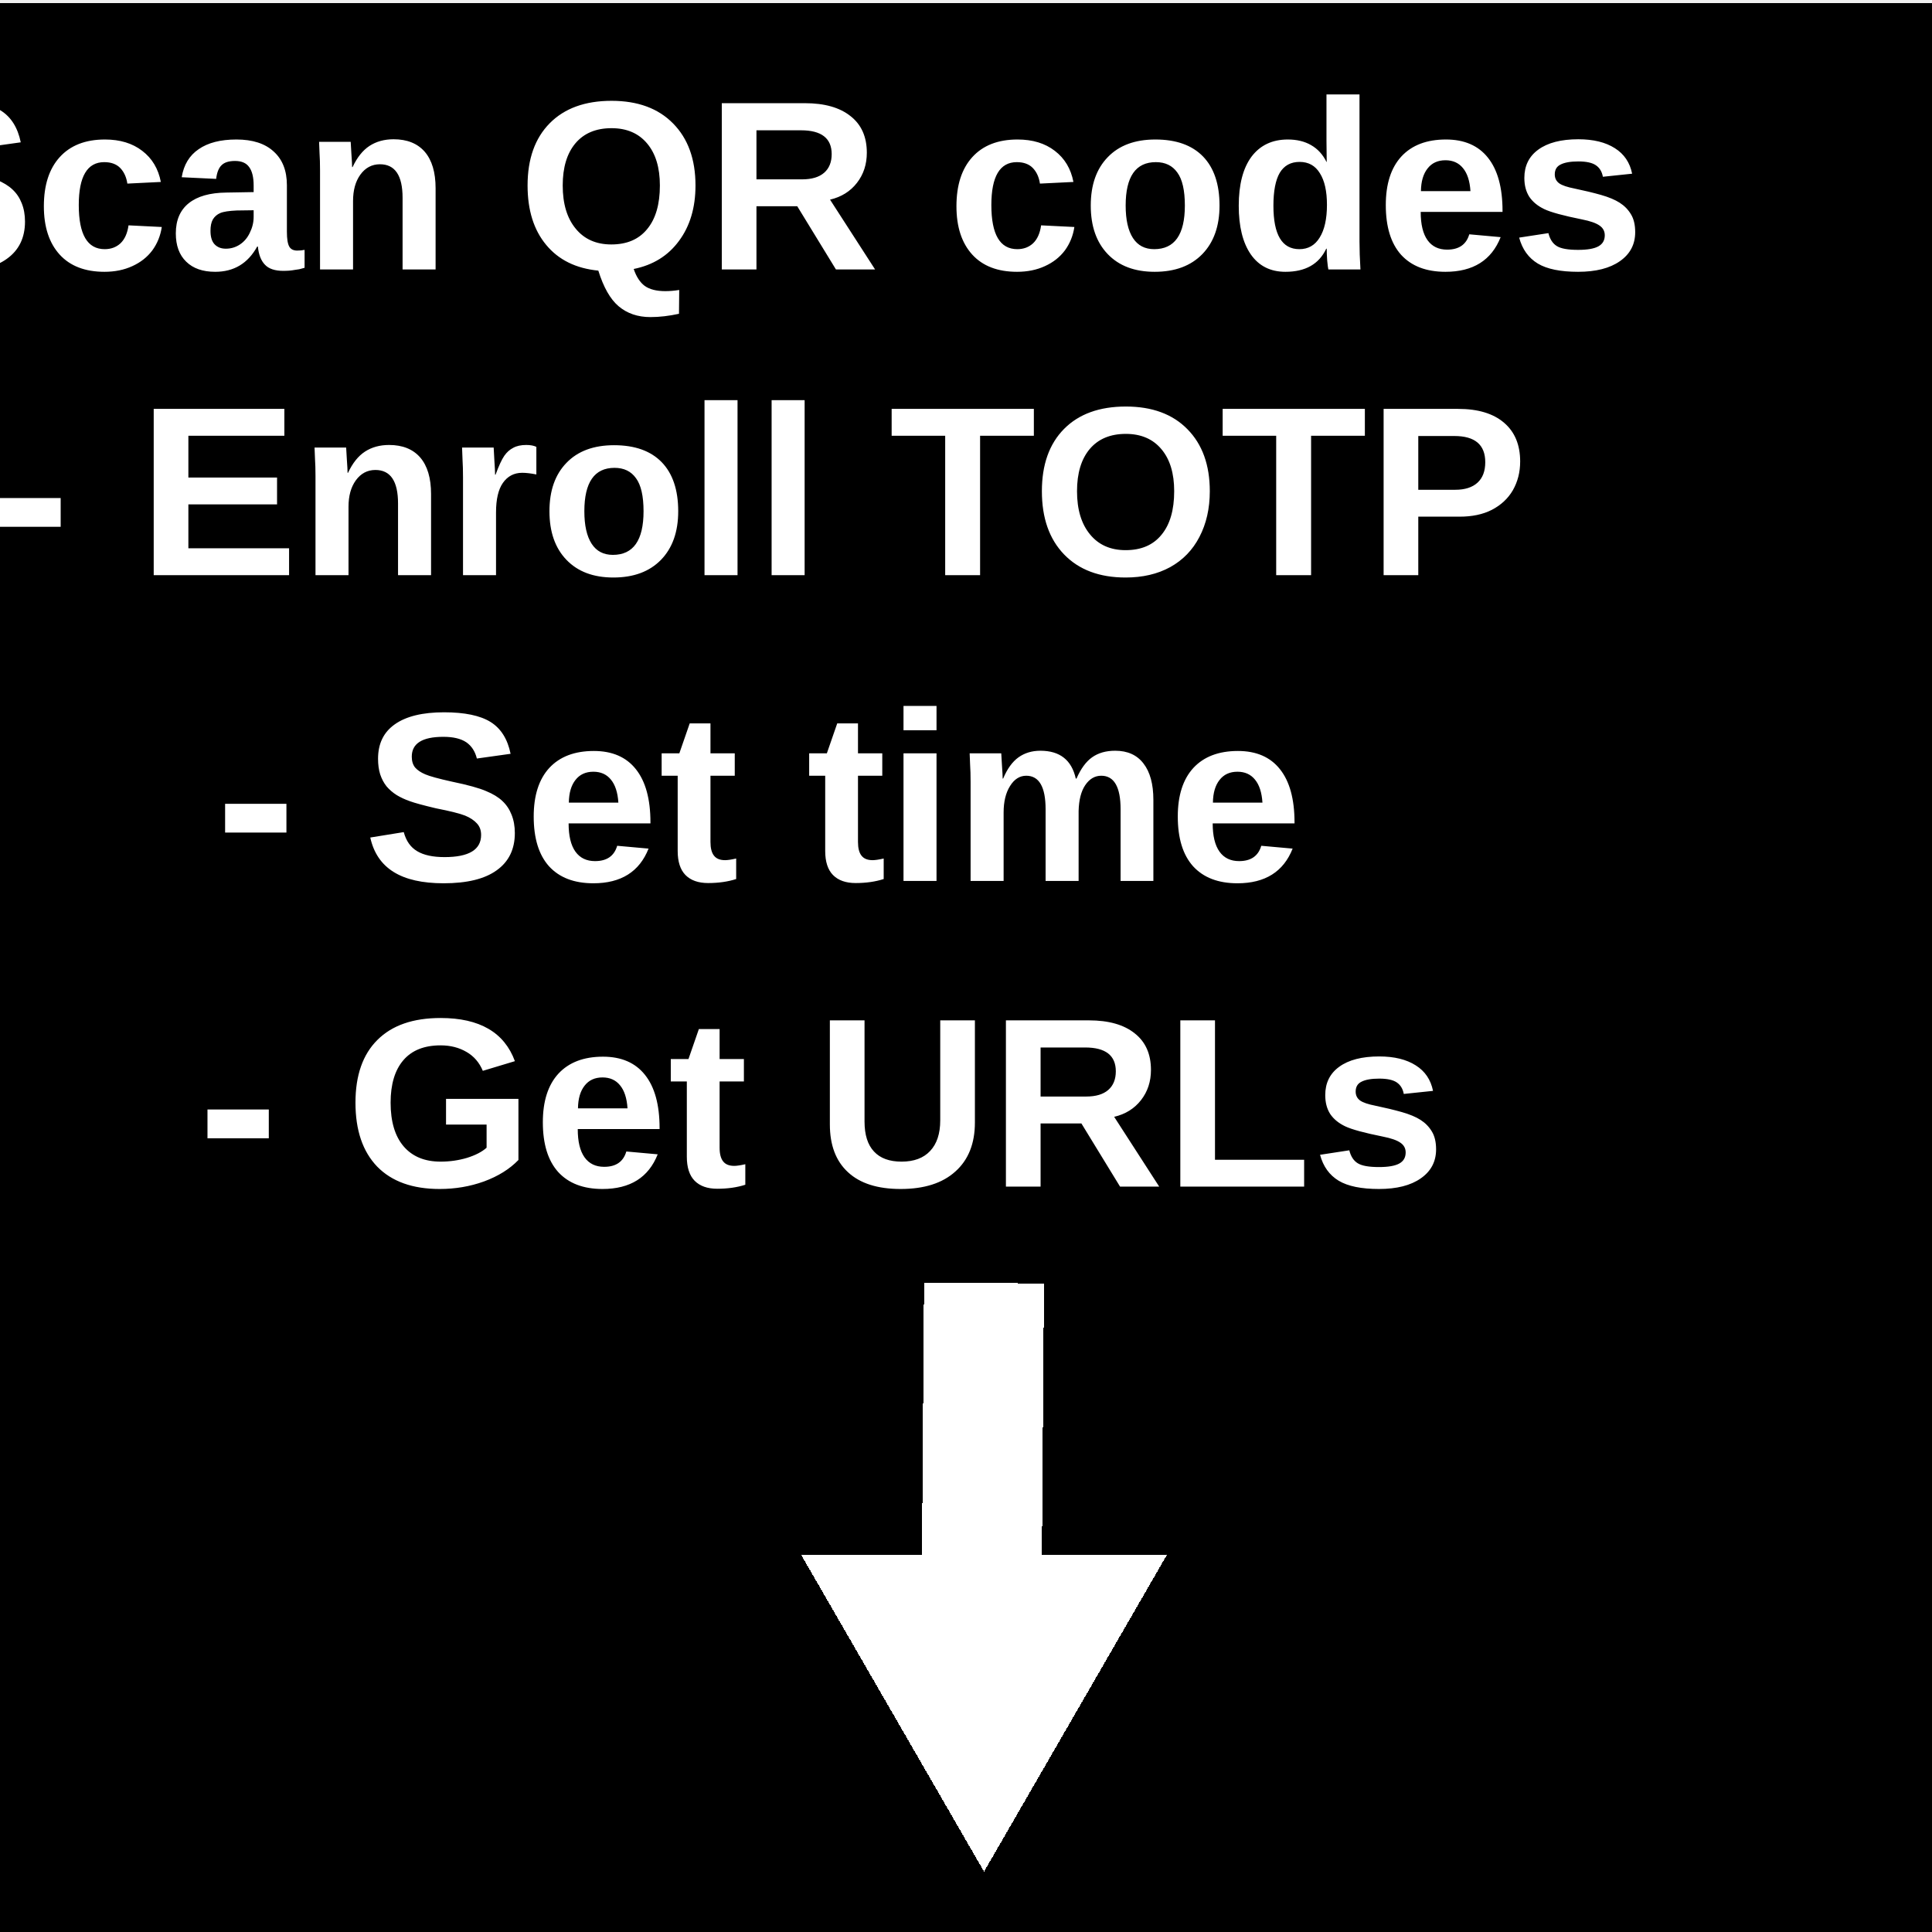
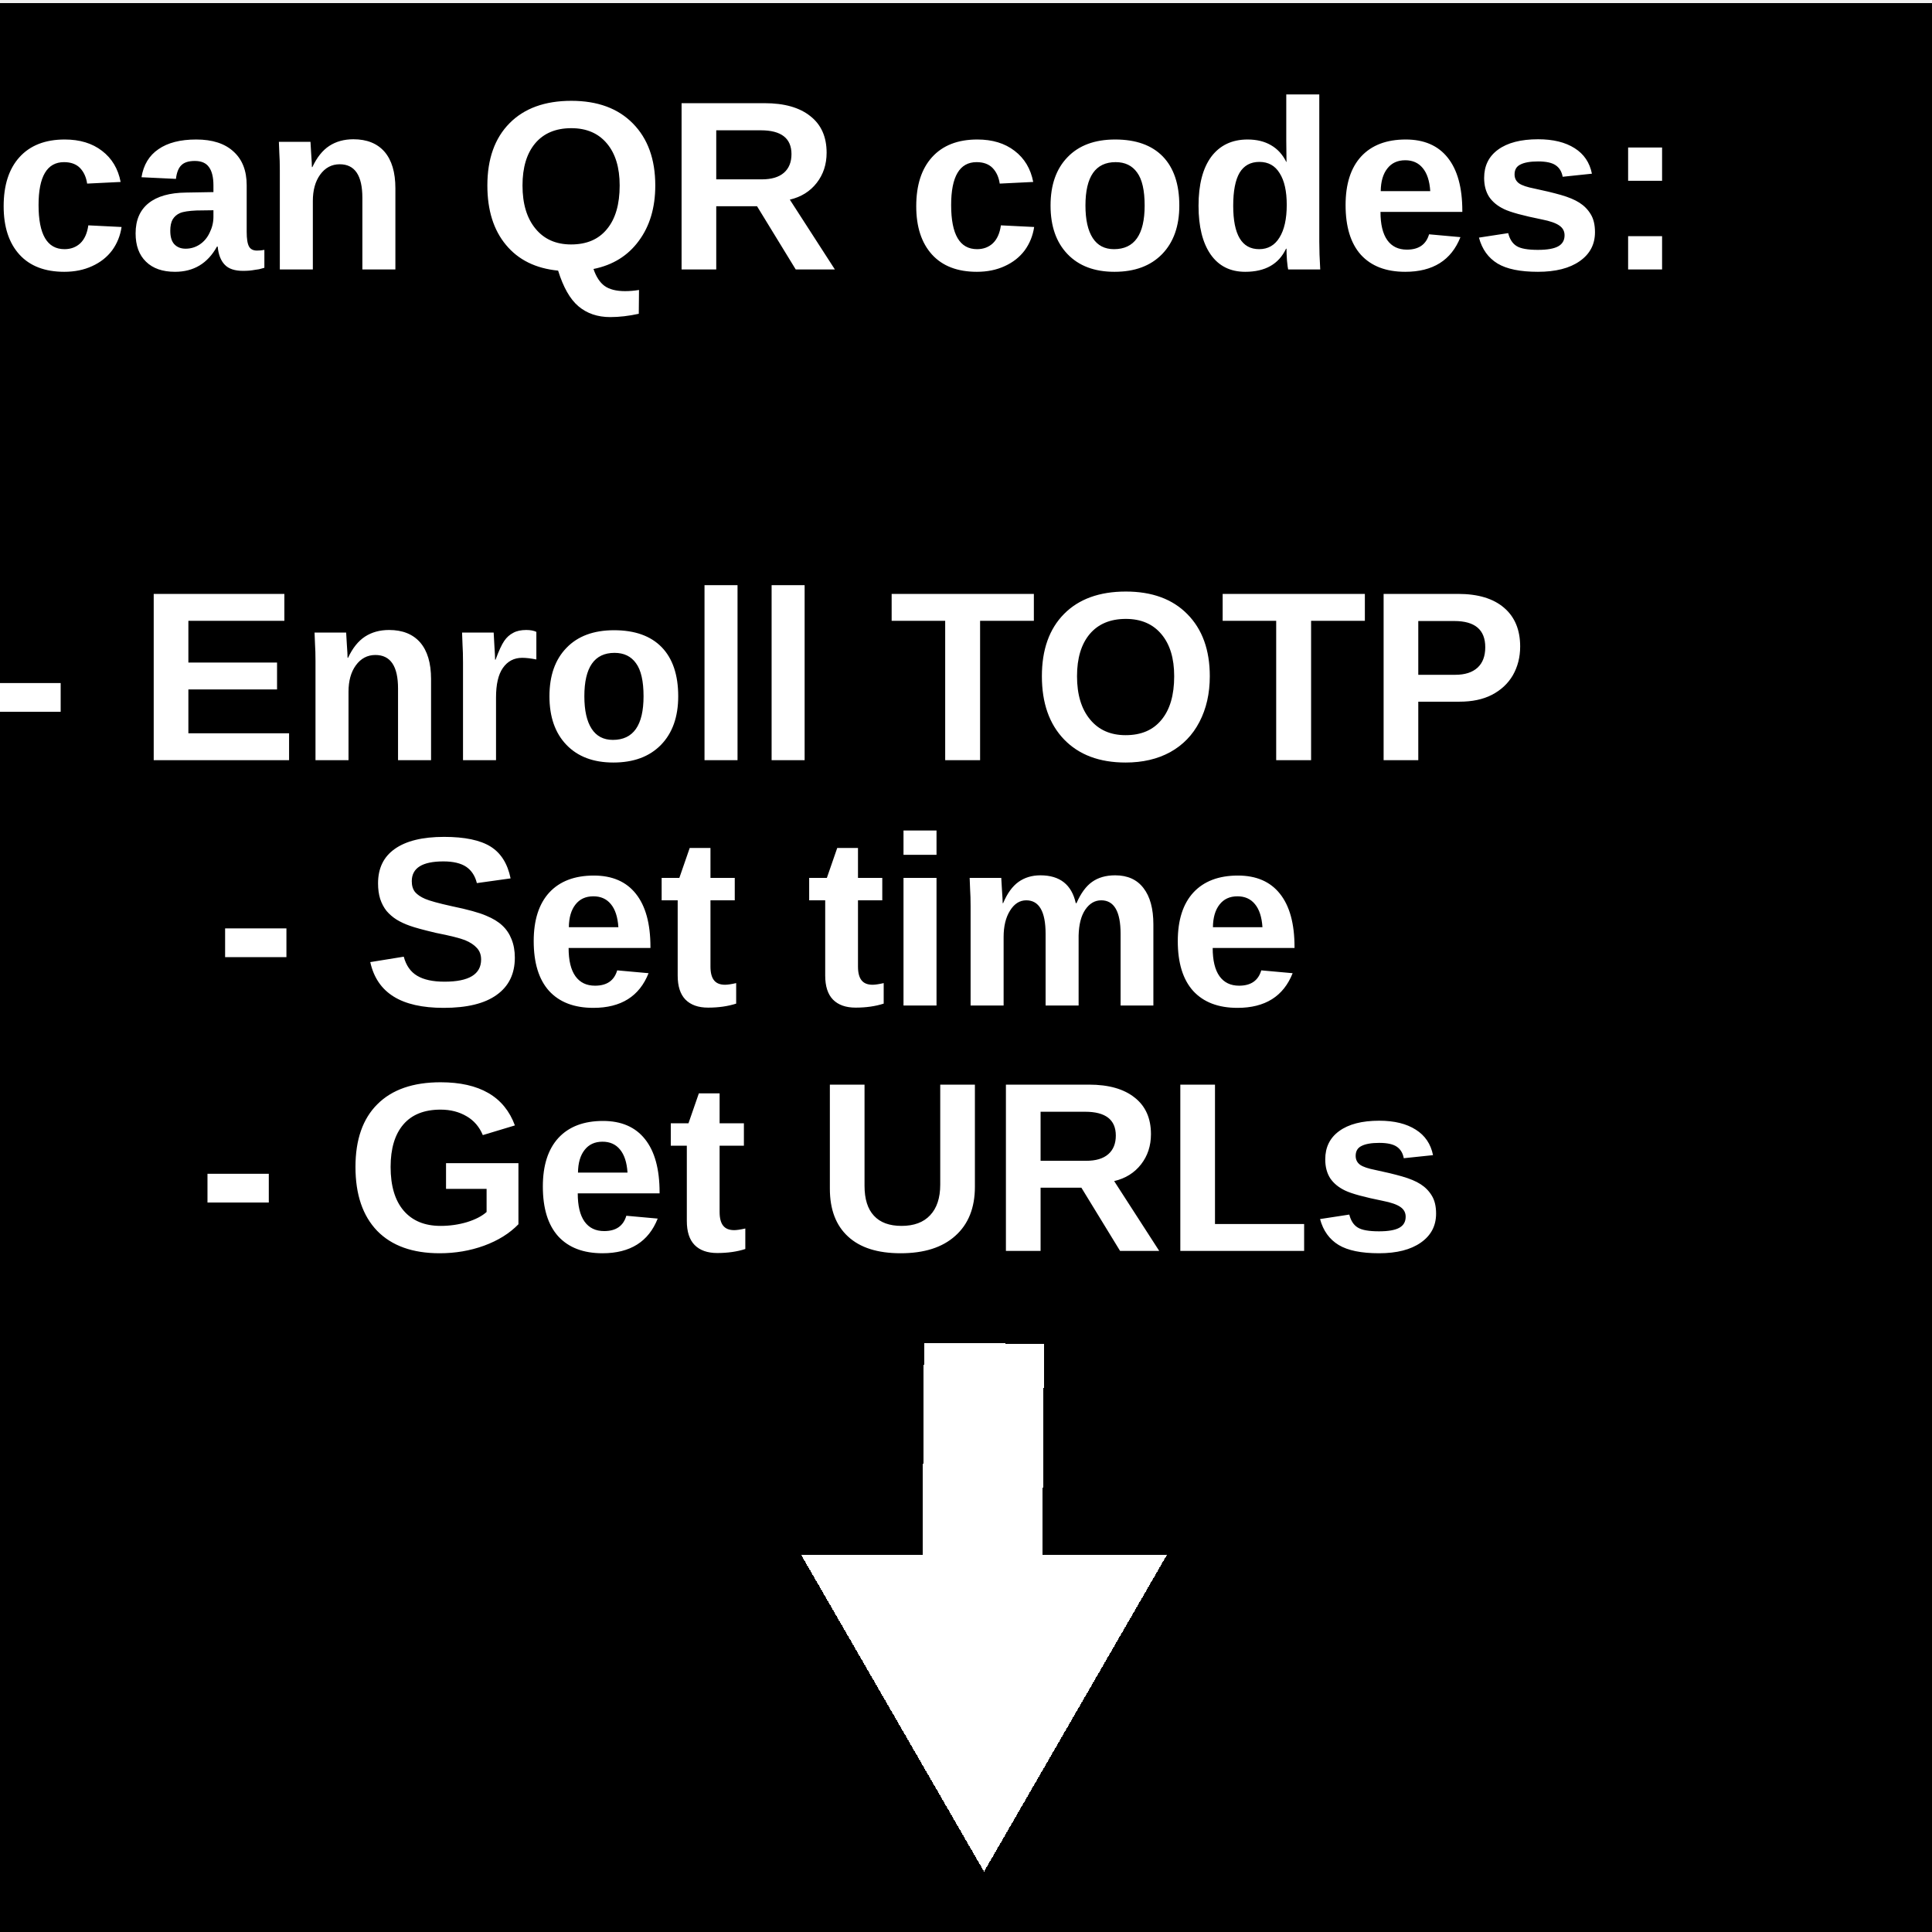
<svg xmlns="http://www.w3.org/2000/svg" width="128" height="128" viewBox="0 0 128 128" version="1.1" id="svg5" shape-rendering="crispEdges">
  <defs id="defs2">
    <marker style="overflow:visible" id="Arrow1Sstart" refX="0.0" refY="0.0" orient="auto">
      <path transform="scale(0.2) translate(6,0)" style="fill-rule:evenodd;fill:context-stroke;stroke:context-stroke;stroke-width:1.0pt" d="M 0.0,0.0 L 5.0,-5.0 L -12.5,0.0 L 5.0,5.0 L 0.0,0.0 z " id="path16778" />
    </marker>
    <marker style="overflow:visible" id="Arrow2Mstart" refX="0.0" refY="0.0" orient="auto">
      <path transform="scale(0.6) translate(0,0)" d="M 8.719,4.034 L -2.207,0.016 L 8.719,-4.002 C 6.973,-1.63 6.983,1.616 8.719,4.034 z " style="stroke:context-stroke;fill-rule:evenodd;fill:context-stroke;stroke-width:0.625;stroke-linejoin:round" id="path16790" />
    </marker>
    <marker style="overflow:visible" id="marker17044" refX="0.0" refY="0.0" orient="auto">
      <path transform="scale(1.1) translate(1,0)" d="M 8.719,4.034 L -2.207,0.016 L 8.719,-4.002 C 6.973,-1.63 6.983,1.616 8.719,4.034 z " style="stroke:context-stroke;fill-rule:evenodd;fill:context-stroke;stroke-width:0.625;stroke-linejoin:round" id="path17042" />
    </marker>
    <marker style="overflow:visible" id="Arrow1Lstart" refX="0.0" refY="0.0" orient="auto">
      <path transform="scale(0.8) translate(12.5,0)" style="fill-rule:evenodd;fill:context-stroke;stroke:context-stroke;stroke-width:1.0pt" d="M 0.0,0.0 L 5.0,-5.0 L -12.5,0.0 L 5.0,5.0 L 0.0,0.0 z " id="path16766" />
    </marker>
    <marker style="overflow:visible" id="Arrow2Lstart" refX="0.0" refY="0.0" orient="auto">
      <path transform="scale(1.1) translate(1,0)" d="M 8.719,4.034 L -2.207,0.016 L 8.719,-4.002 C 6.973,-1.63 6.983,1.616 8.719,4.034 z " style="stroke:context-stroke;fill-rule:evenodd;fill:context-stroke;stroke-width:0.625;stroke-linejoin:round" id="path16784" />
    </marker>
  </defs>
  <g id="layer1">
    <rect style="fill:#000000;fill-opacity:1;fill-rule:evenodd" id="rect31" width="128.606" height="127.825" x="-0.195" y="0.195" />
  </g>
  <g id="layer2">
    <text xml:space="preserve" style="font-size:15.251px;line-height:1.25;font-family:sans-serif;stroke-width:1.695" x="15.289" y="28.263" id="text8125" transform="scale(1.008822,0.991255)">
      <tspan id="tspan8123" x="15.289" y="28.263" style="fill:#ffffff;fill-opacity:1;stroke-width:1.695" />
    </text>
-     <text xml:space="preserve" style="font-size:16px;line-height:1.25;font-family:sans-serif" x="64.856" y="17.851" id="text5523">
-       <tspan x="64.856" y="17.851" style="font-style:normal;font-variant:normal;font-weight:bold;font-stretch:normal;font-size:16px;font-family:'Liberation Sans';-inkscape-font-specification:'Liberation Sans, Bold';font-variant-ligatures:normal;font-variant-caps:normal;font-variant-numeric:normal;font-variant-east-asian:normal;text-align:center;text-anchor:middle;fill:#ffffff;fill-opacity:1" id="tspan177322">Scan QR codes</tspan>
-       <tspan x="64.856" y="38.107" style="font-style:normal;font-variant:normal;font-weight:bold;font-stretch:normal;font-size:16px;font-family:'Liberation Sans';-inkscape-font-specification:'Liberation Sans, Bold';font-variant-ligatures:normal;font-variant-caps:normal;font-variant-numeric:normal;font-variant-east-asian:normal;text-align:center;text-anchor:middle;fill:#ffffff;fill-opacity:1" id="tspan179187">- Enroll TOTP</tspan>
-       <tspan x="64.856" y="58.363" style="font-style:normal;font-variant:normal;font-weight:bold;font-stretch:normal;font-size:16px;font-family:'Liberation Sans';-inkscape-font-specification:'Liberation Sans, Bold';font-variant-ligatures:normal;font-variant-caps:normal;font-variant-numeric:normal;font-variant-east-asian:normal;text-align:center;text-anchor:middle;fill:#ffffff;fill-opacity:1" id="tspan179189">- Set time</tspan>
-       <tspan x="64.856" y="78.619" style="font-style:normal;font-variant:normal;font-weight:bold;font-stretch:normal;font-size:16px;font-family:'Liberation Sans';-inkscape-font-specification:'Liberation Sans, Bold';font-variant-ligatures:normal;font-variant-caps:normal;font-variant-numeric:normal;font-variant-east-asian:normal;text-align:center;text-anchor:middle;fill:#ffffff;fill-opacity:1" id="tspan179191">- Get URLs</tspan>
+     <text xml:space="preserve" style="font-size:16px;line-height:1;font-family:sans-serif" x="64.856" y="17.851" id="text5523">
+       <tspan x="64.856" y="17.851" style="font-style:normal;font-variant:normal;font-weight:bold;font-stretch:normal;font-size:16px;font-family:'Liberation Sans';-inkscape-font-specification:'Liberation Sans, Bold';font-variant-ligatures:normal;font-variant-caps:normal;font-variant-numeric:normal;font-variant-east-asian:normal;text-align:center;text-anchor:middle;fill:#ffffff;fill-opacity:1" id="tspan177322">Scan QR codes:</tspan>
+       <tspan x="64.856" y="34.107" style="font-style:normal;font-variant:normal;font-weight:bold;font-stretch:normal;font-size:16px;font-family:'Liberation Sans';-inkscape-font-specification:'Liberation Sans, Bold';font-variant-ligatures:normal;font-variant-caps:normal;font-variant-numeric:normal;font-variant-east-asian:normal;text-align:center;text-anchor:middle;fill:#ffffff;fill-opacity:1" id="tspan67282" />
+       <tspan x="64.856" y="50.363" style="font-style:normal;font-variant:normal;font-weight:bold;font-stretch:normal;font-size:16px;font-family:'Liberation Sans';-inkscape-font-specification:'Liberation Sans, Bold';font-variant-ligatures:normal;font-variant-caps:normal;font-variant-numeric:normal;font-variant-east-asian:normal;text-align:center;text-anchor:middle;fill:#ffffff;fill-opacity:1" id="tspan179187">- Enroll TOTP</tspan>
+       <tspan x="64.856" y="66.619" style="font-style:normal;font-variant:normal;font-weight:bold;font-stretch:normal;font-size:16px;font-family:'Liberation Sans';-inkscape-font-specification:'Liberation Sans, Bold';font-variant-ligatures:normal;font-variant-caps:normal;font-variant-numeric:normal;font-variant-east-asian:normal;text-align:center;text-anchor:middle;fill:#ffffff;fill-opacity:1" id="tspan179189">- Set time</tspan>
+       <tspan x="64.856" y="82.874" style="font-style:normal;font-variant:normal;font-weight:bold;font-stretch:normal;font-size:16px;font-family:'Liberation Sans';-inkscape-font-specification:'Liberation Sans, Bold';font-variant-ligatures:normal;font-variant-caps:normal;font-variant-numeric:normal;font-variant-east-asian:normal;text-align:center;text-anchor:middle;fill:#ffffff;fill-opacity:1" id="tspan179191">- Get URLs</tspan>
    </text>
    <text xml:space="preserve" style="font-size:16px;line-height:1.25;font-family:sans-serif" x="59.592" y="114.628" id="text5523-7">
      <tspan x="59.592" y="114.628" style="font-style:normal;font-variant:normal;font-weight:bold;font-stretch:normal;font-size:16px;font-family:'Liberation Sans';-inkscape-font-specification:'Liberation Sans, Bold';font-variant-ligatures:normal;font-variant-caps:normal;font-variant-numeric:normal;font-variant-east-asian:normal;text-align:center;text-anchor:middle;fill:#ffffff;fill-opacity:1" id="tspan76457-0" />
    </text>
-     <path style="fill:#ffffff;stroke:#ffffff;stroke-width:7.948;stroke-linecap:butt;stroke-linejoin:miter;stroke-miterlimit:4;stroke-dasharray:none;stroke-opacity:1" d="M 65,110 65.195,85" id="path17261" />
+     <path style="fill:#ffffff;stroke:#ffffff;stroke-width:7.948;stroke-linecap:butt;stroke-linejoin:miter;stroke-miterlimit:4;stroke-dasharray:none;stroke-opacity:1" d="M 65,114 65.195,89" id="path17261" />
    <path style="fill:#ffffff;stroke:#ffffff;stroke-width:4;stroke-miterlimit:4;stroke-dasharray:none" id="path19828-4" transform="matrix(0,-1,-1,0,175.3903,124.2462)" d="m 4.246,110.195 15,-8.66 -1e-6,17.32 z" />
  </g>
</svg>
